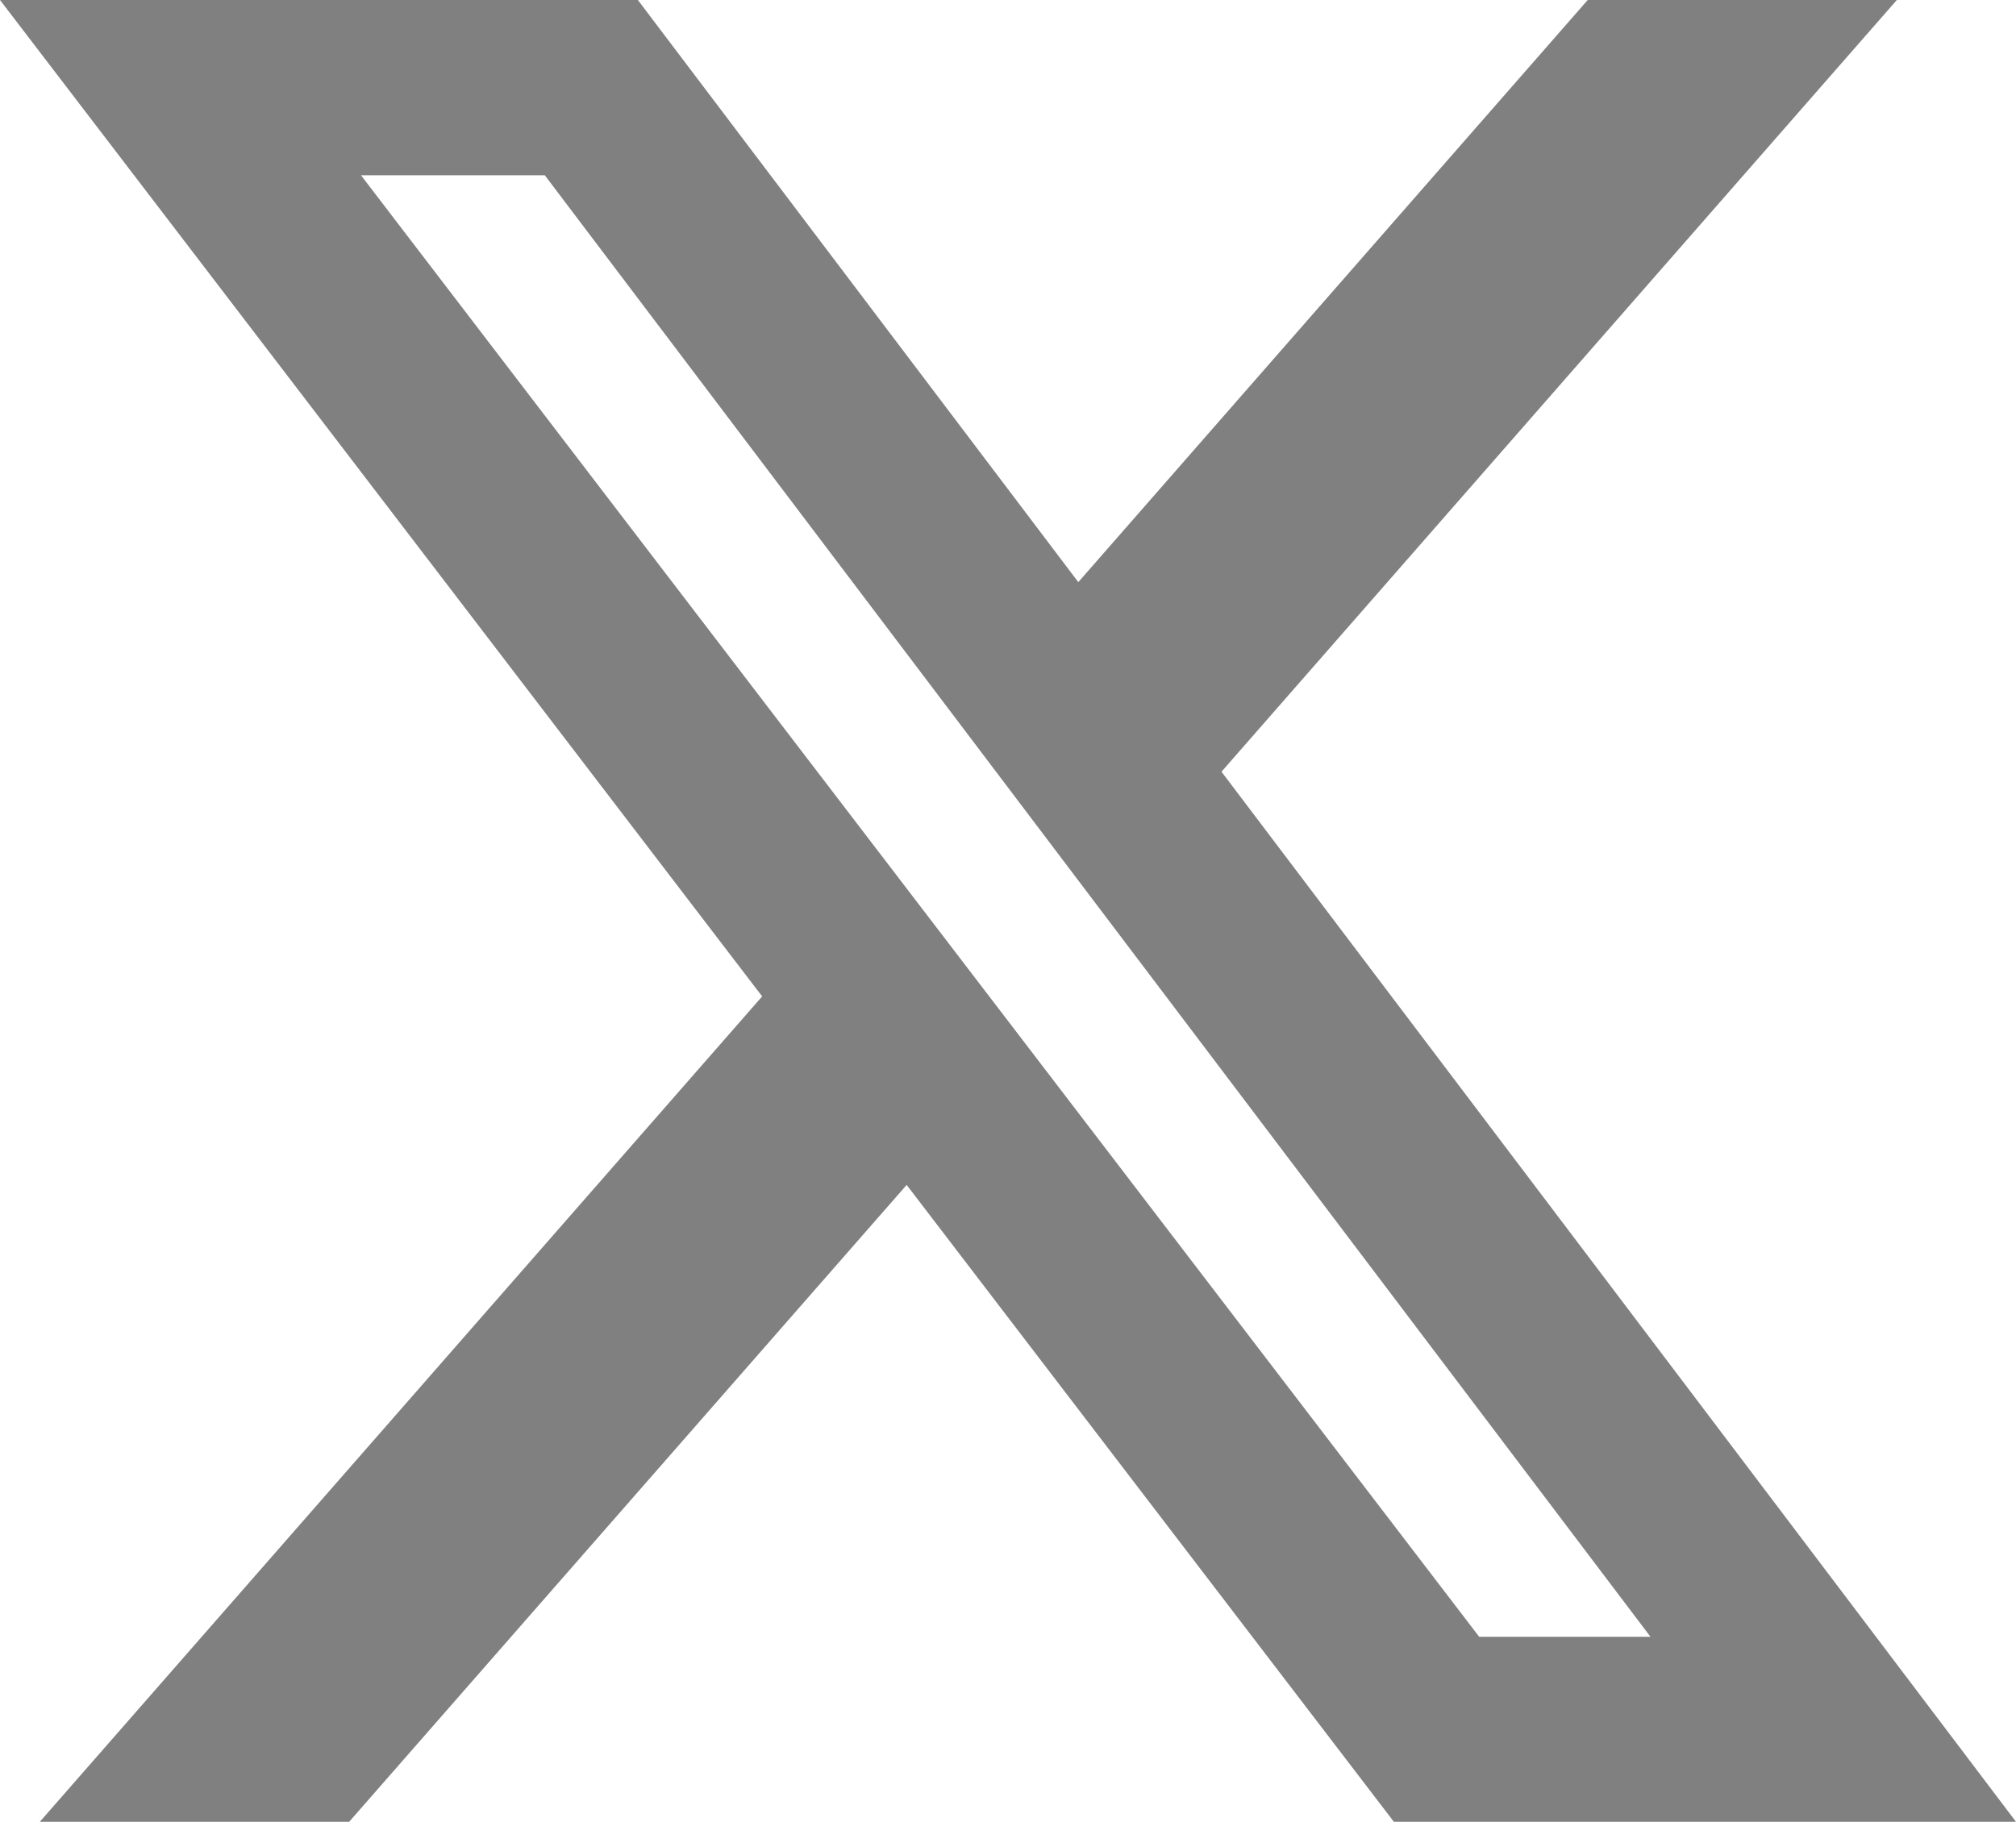
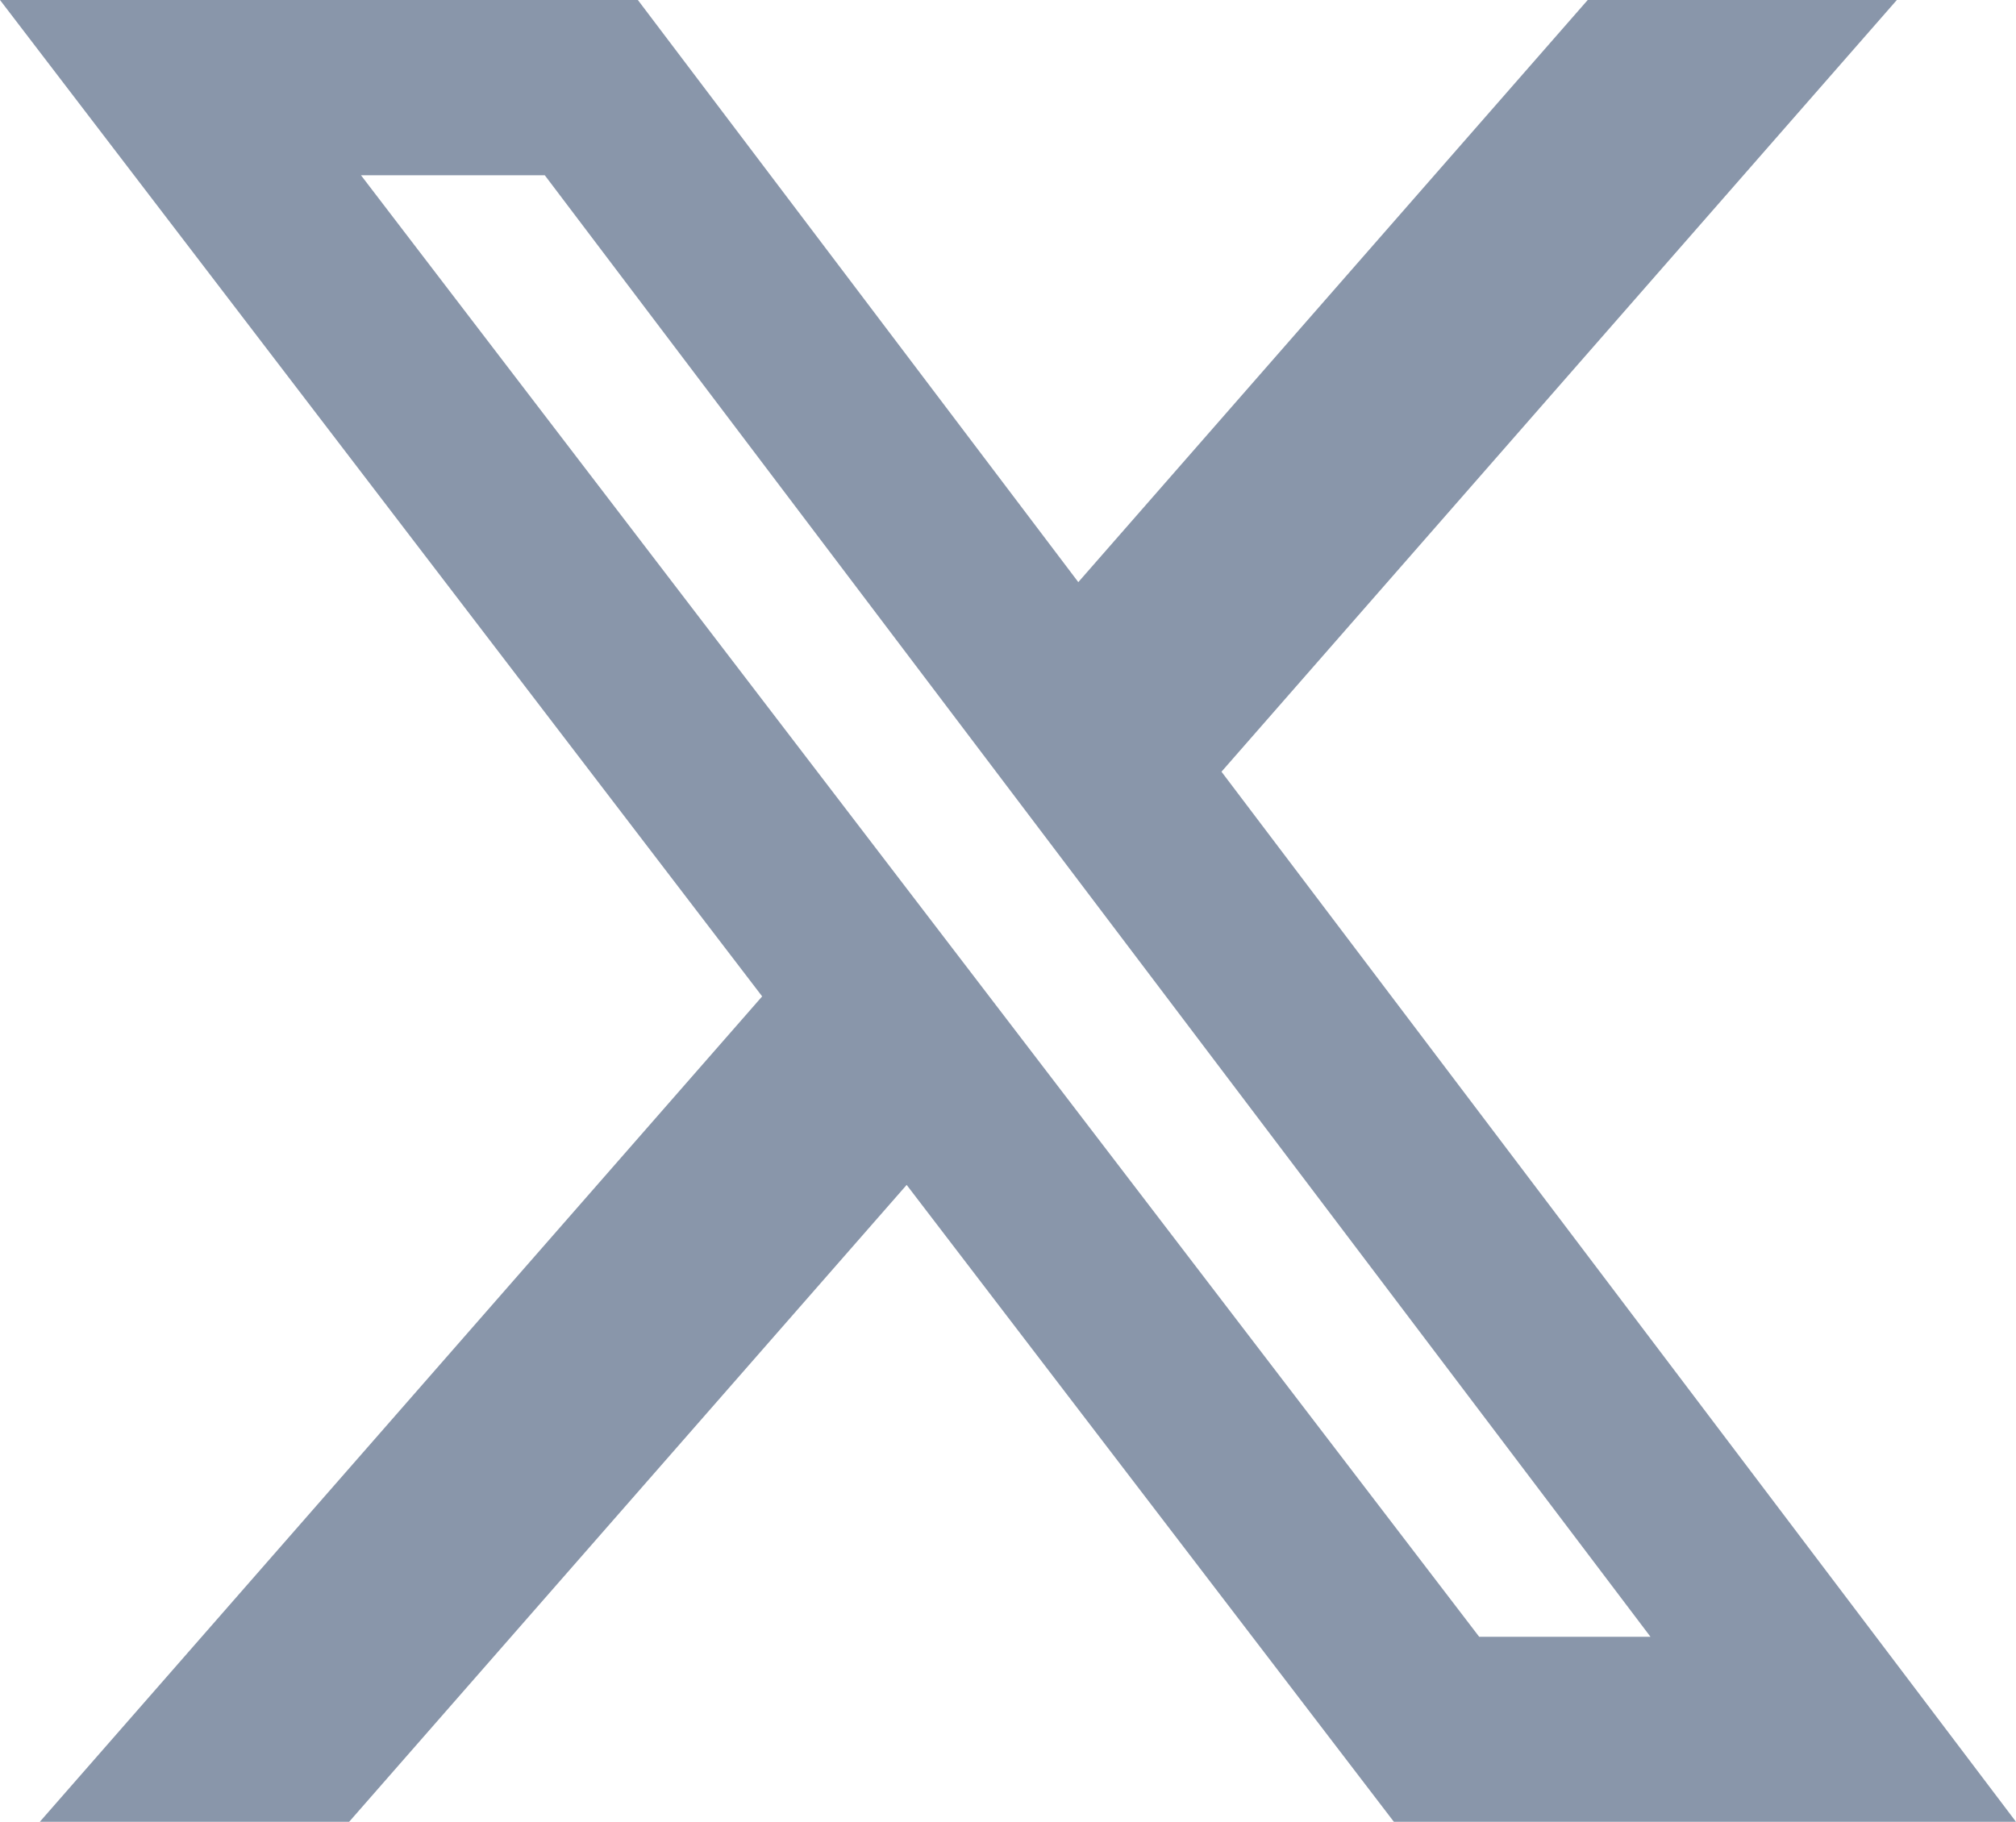
- <svg xmlns="http://www.w3.org/2000/svg" fill="#808080" shape-rendering="geometricPrecision" text-rendering="geometricPrecision" image-rendering="optimizeQuality" fill-rule="evenodd" clip-rule="evenodd" viewBox="0 0 512 462.799">
+ <svg xmlns="http://www.w3.org/2000/svg" fill="#8996aa" shape-rendering="geometricPrecision" text-rendering="geometricPrecision" image-rendering="optimizeQuality" fill-rule="evenodd" clip-rule="evenodd" viewBox="0 0 512 462.799">
  <path fill-rule="nonzero" d="M403.229 0h78.506L310.219 196.04 512 462.799H354.002L230.261 301.007 88.669 462.799h-78.56l183.455-209.683L0 0h161.999l111.856 147.88L403.229 0zm-27.556 415.805h43.505L138.363 44.527h-46.68l283.99 371.278z" />
</svg>
